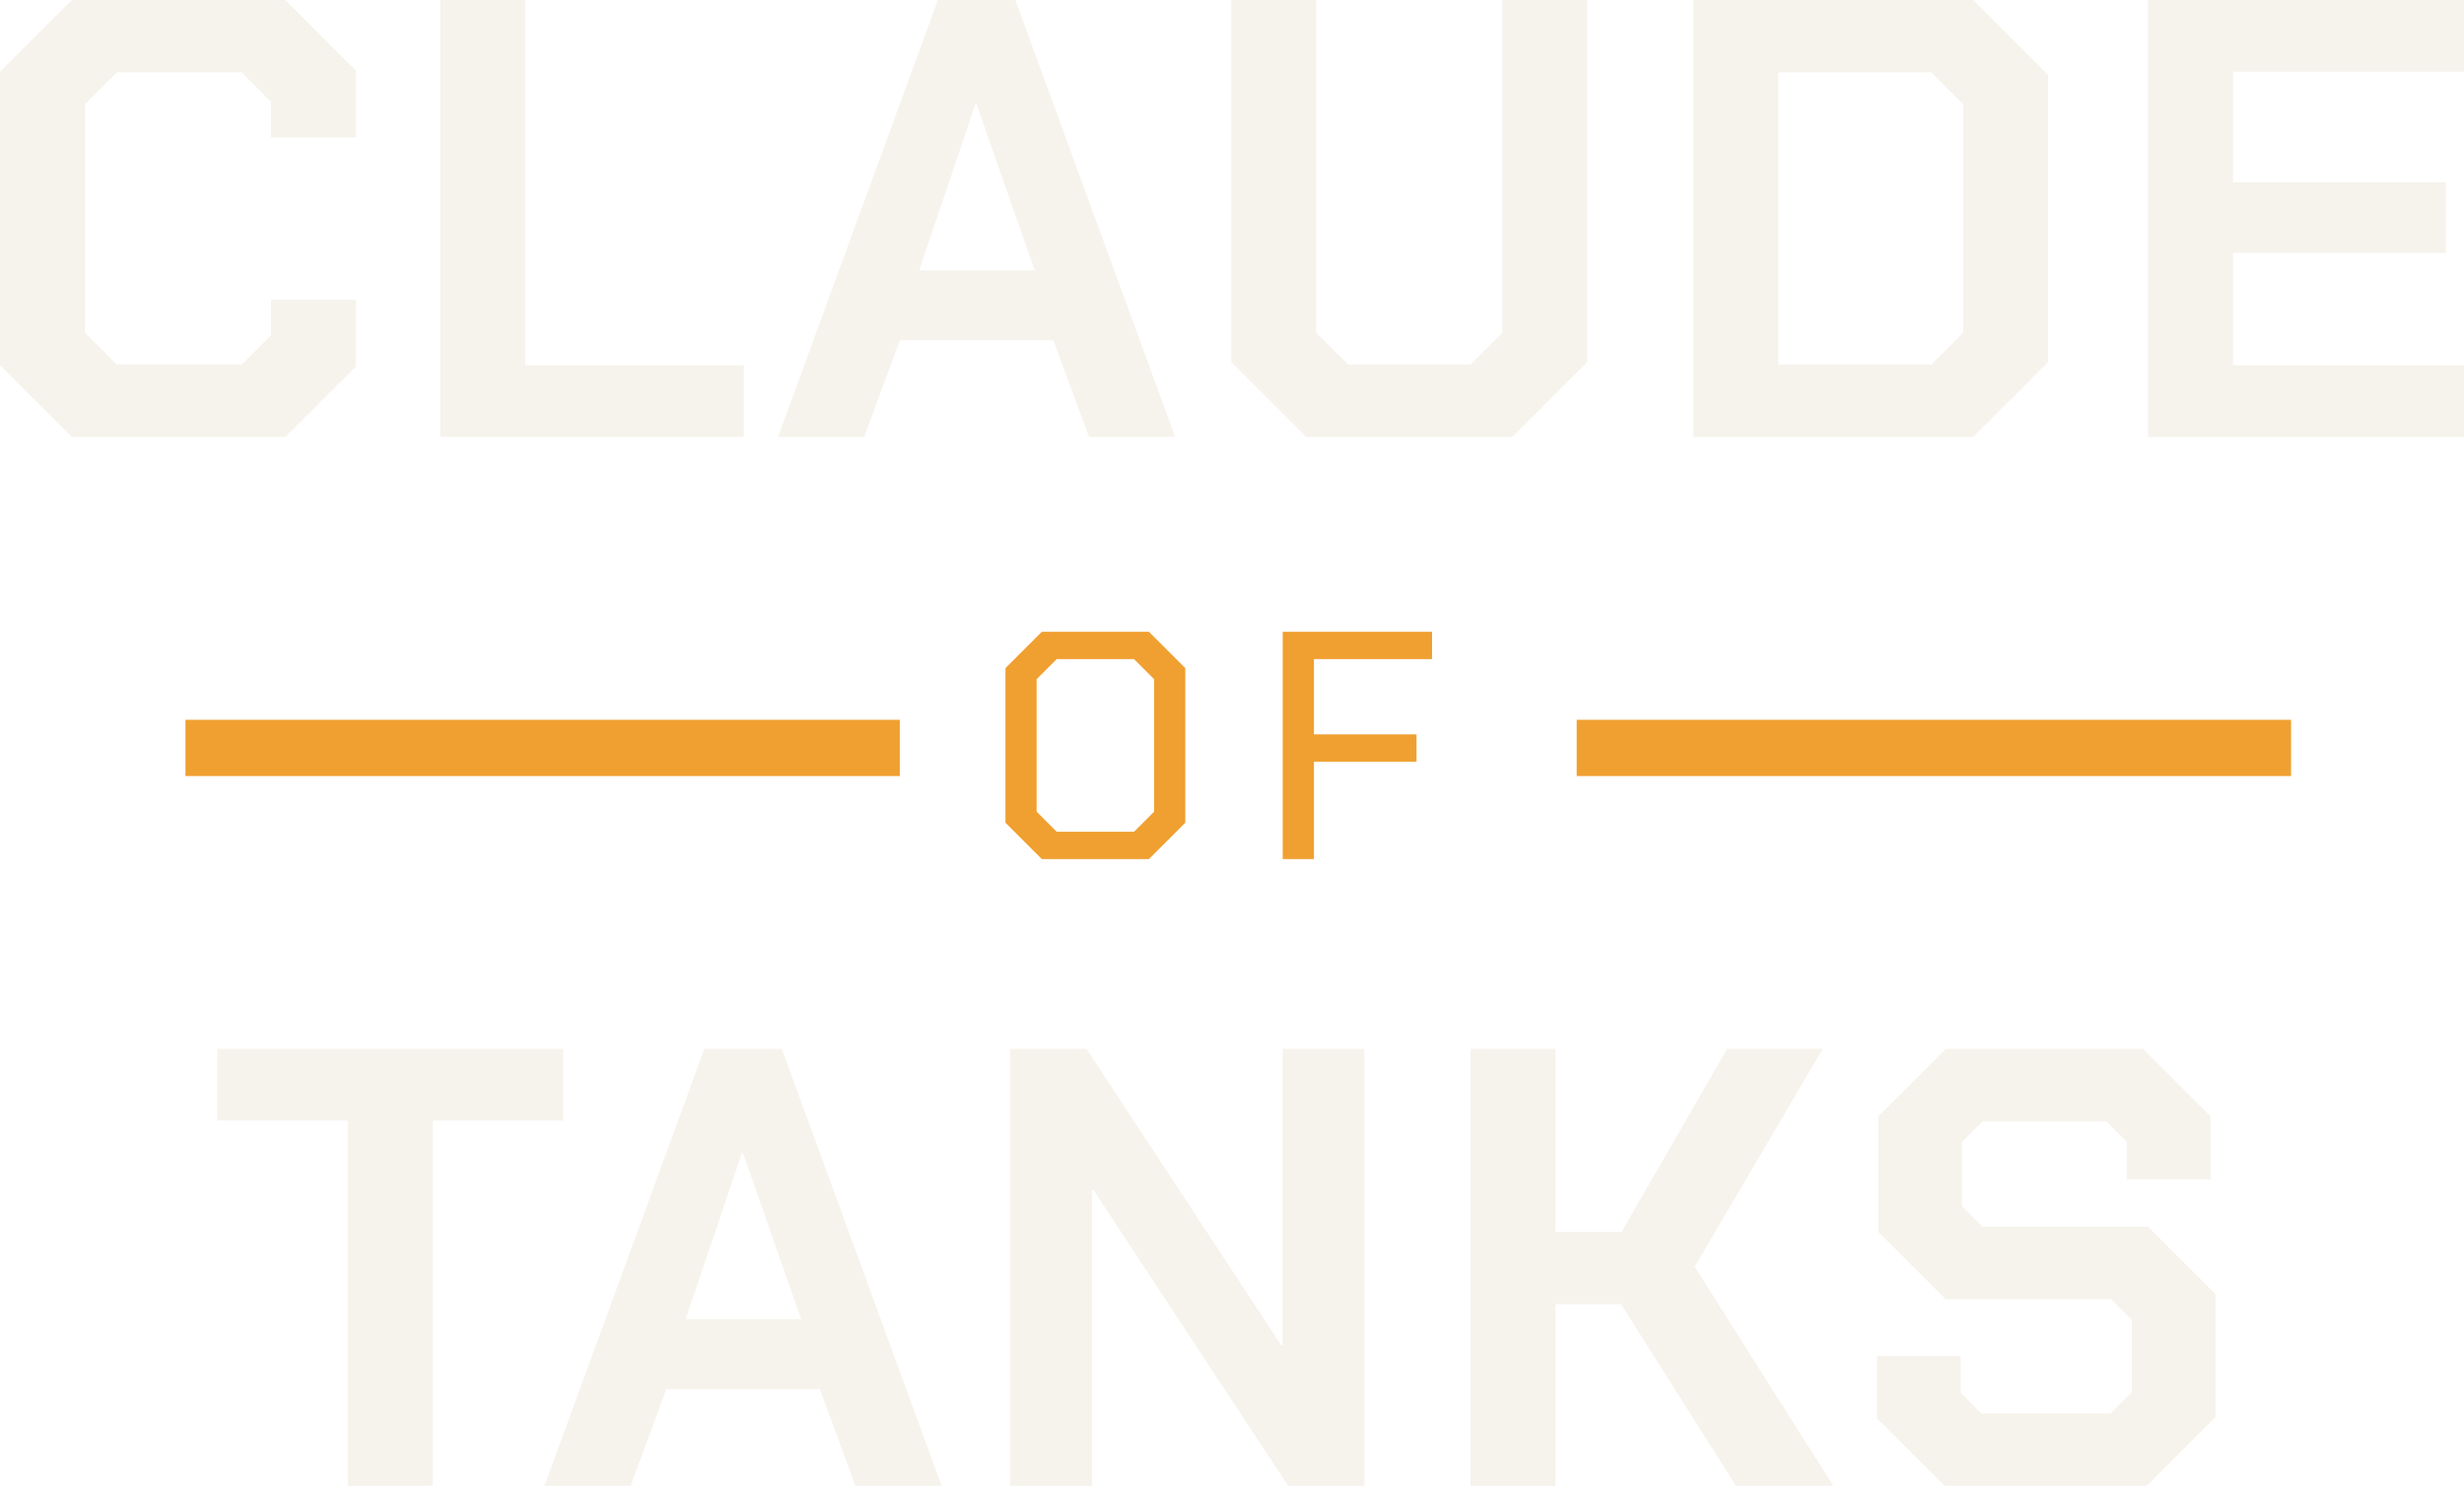
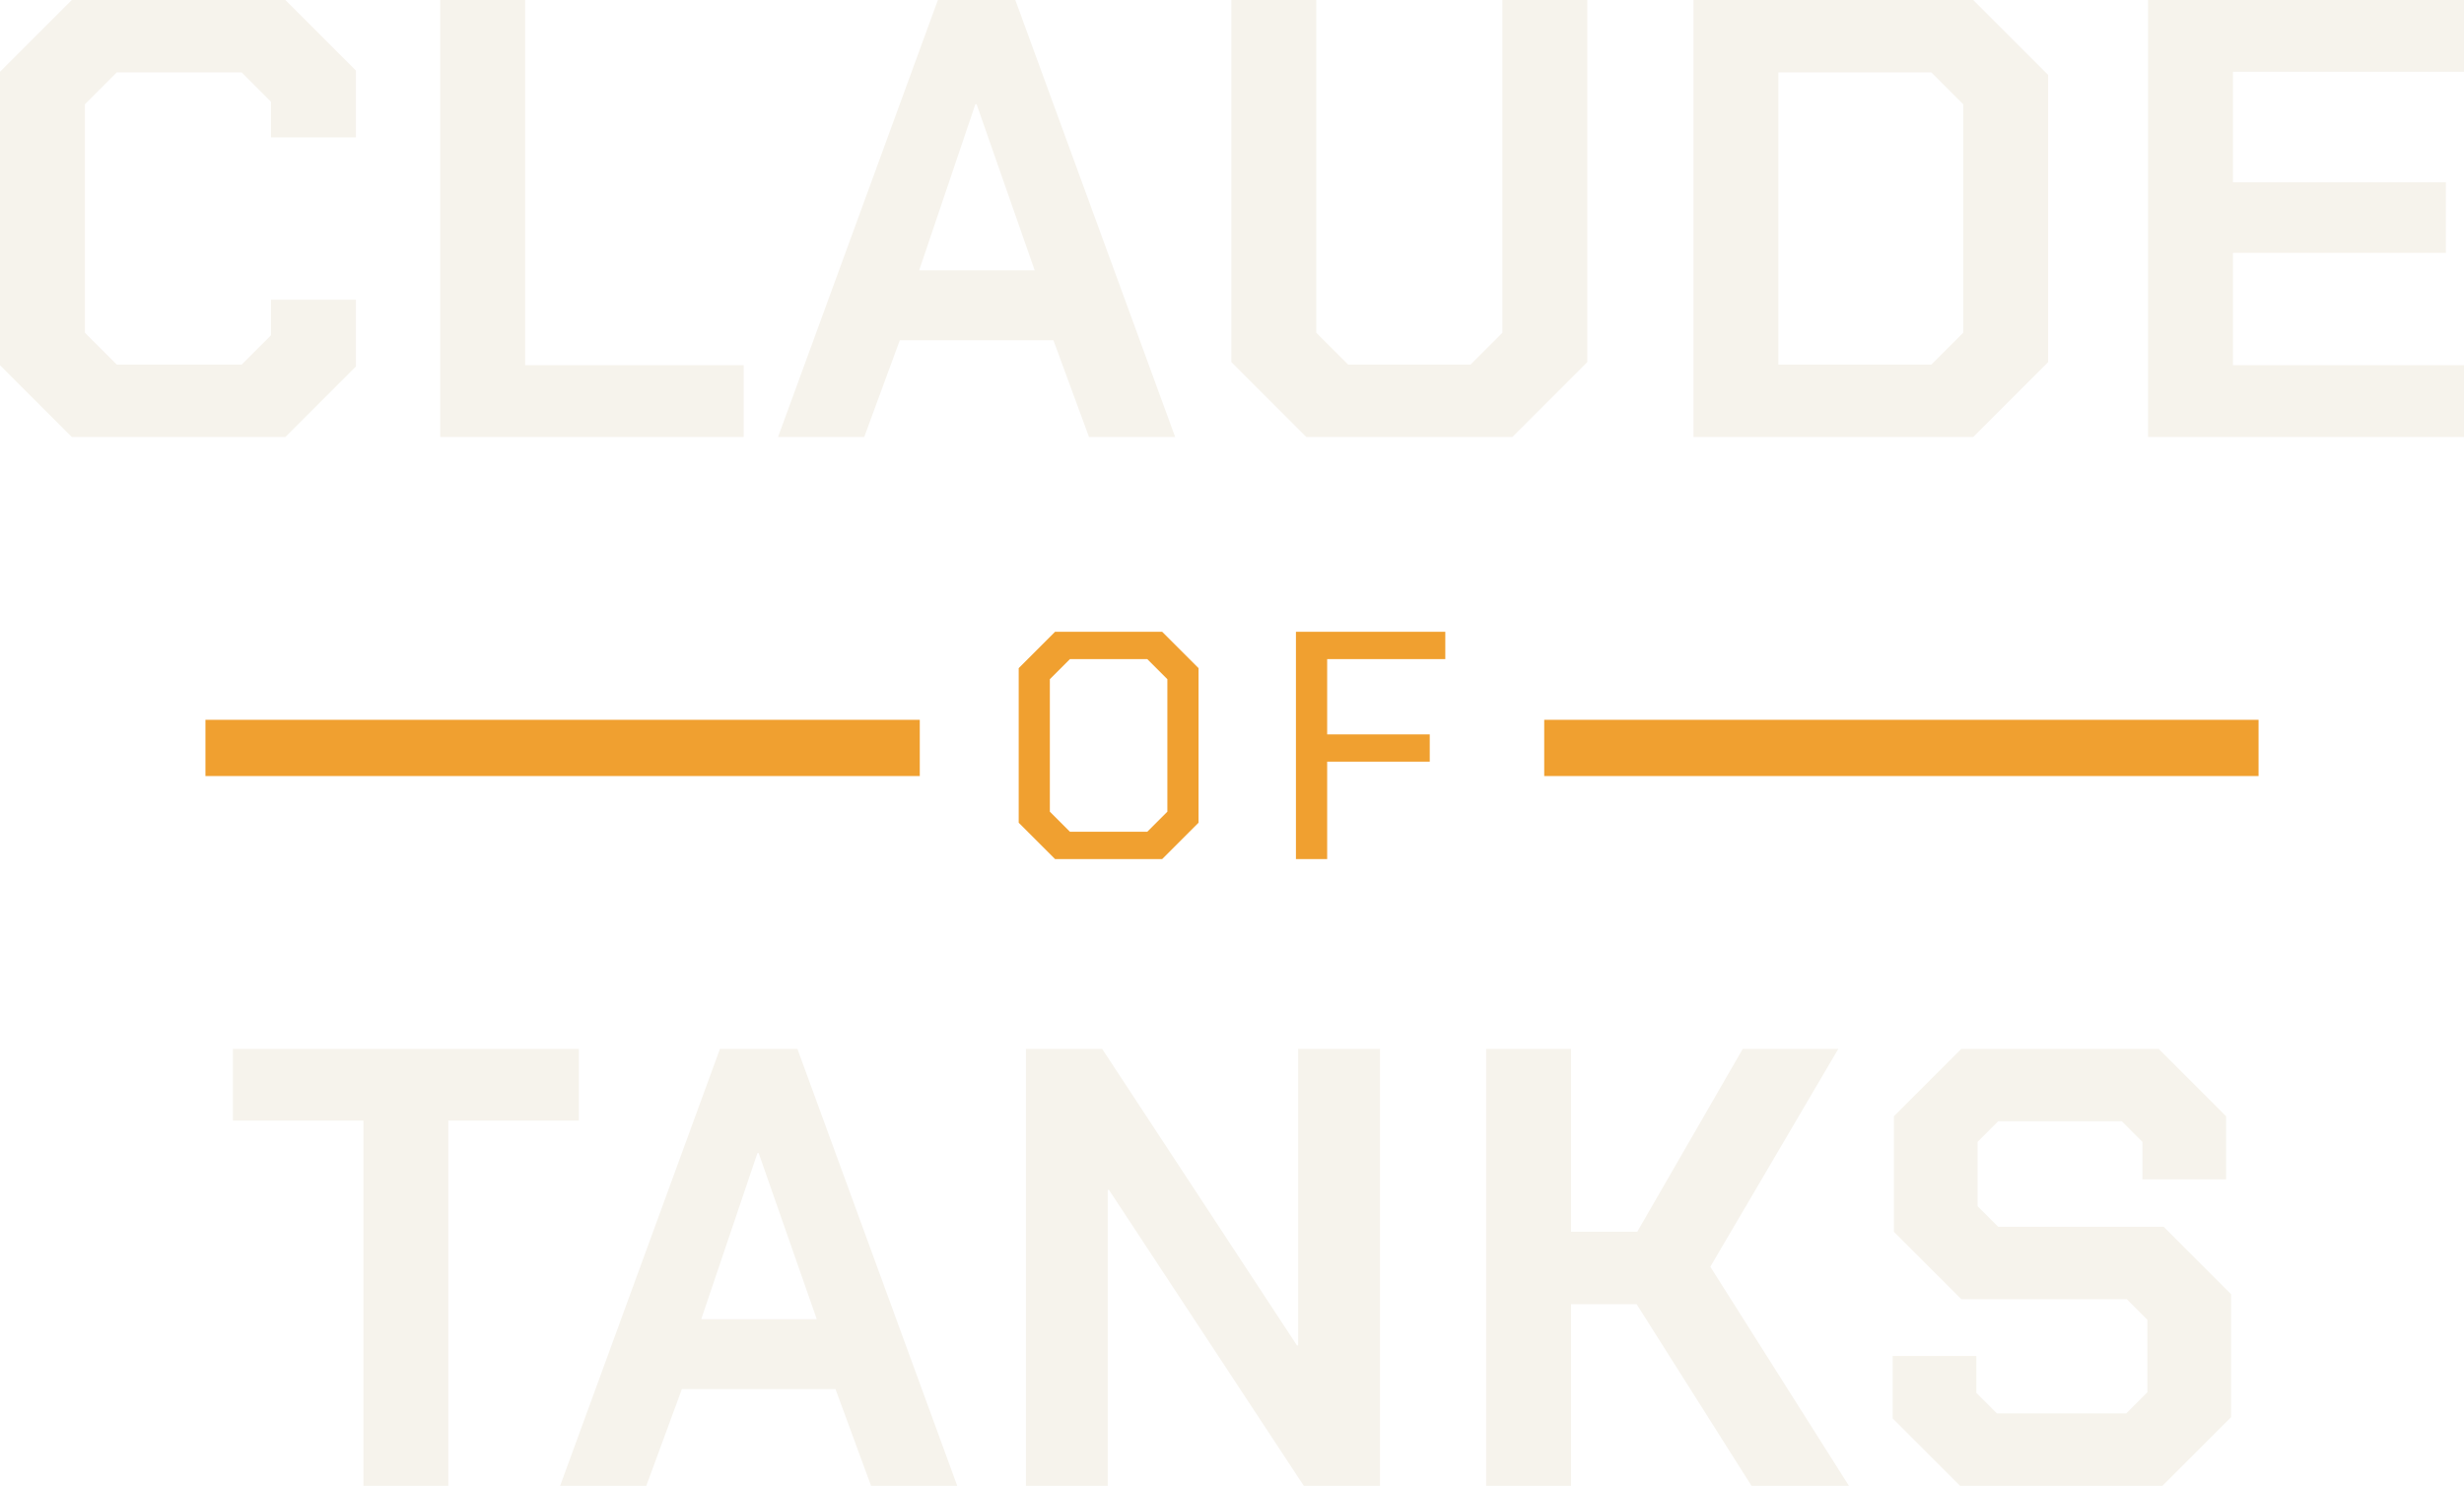
<svg xmlns="http://www.w3.org/2000/svg" viewBox="55 142 3946 2380" role="img" aria-label="Claude of Tanks">
-   <path fill="#f6f3ec" d="M55 727V257L170 142H512L625 255V362H489V305L442 258H242L191 309V675L242 726H442L489 679V622H625V729L512 842H170ZM760 142H896V727H1246V842H760ZM1557 142H1681L1937 842H1799L1742 687H1496L1439 842H1301ZM1712 575 1619 309H1617L1527 575ZM2027 722V142H2163V675L2214 726H2410L2461 675V142H2597V722L2477 842H2147ZM2767 142H3215L3335 262V722L3215 842H2767ZM3148 726 3199 675V309L3148 258H2903V726ZM3495 142H4001V257H3631V434H3972V547H3631V727H4001V842H3495ZM612 1937H403V1822H957V1937H748V2522H612ZM1183 1822H1307L1563 2522H1425L1368 2367H1122L1065 2522H927ZM1338 2255 1245 1989H1243L1153 2255ZM1673 1822H1795L2107 2297H2109V1822H2240V2522H2118L1806 2048H1804V2522H1673ZM2410 1822H2546V2115H2652L2821 1822H2974L2769 2171L2991 2522H2835L2651 2231H2546V2522H2410ZM3061 2414V2314H3195V2373L3228 2406H3435L3469 2372V2256L3436 2223H3171L3063 2115V1930L3171 1822H3487L3595 1930V2031H3461V1971L3428 1938H3230L3197 1971V2074L3230 2107H3495L3603 2215V2412L3493 2522H3169Z" />
-   <path fill="#f0a030" d="M1665.2 1459.8V1212.2L1723.4 1154H1895L1953.2 1212.2V1459.8L1895 1518H1723.4ZM1871.1 1474.3 1903.3 1442.1V1229.9L1871.1 1197.7H1747.3L1715.1 1229.9V1442.1L1747.3 1474.3ZM2109.2 1154H2348.4V1197.7H2159.2V1318.3H2323.5V1362H2159.2V1518H2109.2ZM352 1295h1144v90h-1144ZM2580 1295h1144v90h-1144Z" />
+   <path fill="#f6f3ec" d="M55 727V257L170 142H512L625 255V362H489V305L442 258H242L191 309V675L242 726H442L489 679V622H625V729L512 842H170ZM760 142H896V727H1246V842H760ZM1557 142H1681L1937 842H1799L1742 687H1496L1439 842H1301ZM1712 575 1619 309H1617L1527 575ZM2027 722V142H2163V675L2214 726H2410L2461 675V142H2597V722L2477 842H2147ZM2767 142H3215L3335 262V722L3215 842H2767ZM3148 726 3199 675V309L3148 258H2903V726ZM3495 142H4001V257H3631V434H3972V547H3631V727H4001V842H3495ZM637 1937H428V1822H982V1937H773V2522H637ZM1208 1822H1332L1588 2522H1450L1393 2367H1147L1090 2522H952ZM1363 2255 1270 1989H1268L1178 2255ZM1698 1822H1820L2132 2297H2134V1822H2265V2522H2143L1831 2048H1829V2522H1698ZM2435 1822H2571V2115H2677L2846 1822H2999L2794 2171L3016 2522H2860L2676 2231H2571V2522H2435ZM3086 2414V2314H3220V2373L3253 2406H3460L3494 2372V2256L3461 2223H3196L3088 2115V1930L3196 1822H3512L3620 1930V2031H3486V1971L3453 1938H3255L3222 1971V2074L3255 2107H3520L3628 2215V2412L3518 2522H3194Z" />
+   <path fill="#f0a030" d="M1686.4 1459.8V1212.2L1744.6 1154H1916.2L1974.4 1212.2V1459.8L1916.2 1518H1744.6ZM1892.3 1474.3 1924.5 1442.1V1229.9L1892.3 1197.7H1768.5L1736.3 1229.9V1442.1L1768.5 1474.3ZM2130.4 1154H2369.6V1197.7H2180.4V1318.3H2344.7V1362H2180.4V1518H2130.4ZM384 1295h1144v90h-1144ZM2528 1295h1144v90h-1144Z" />
</svg>
